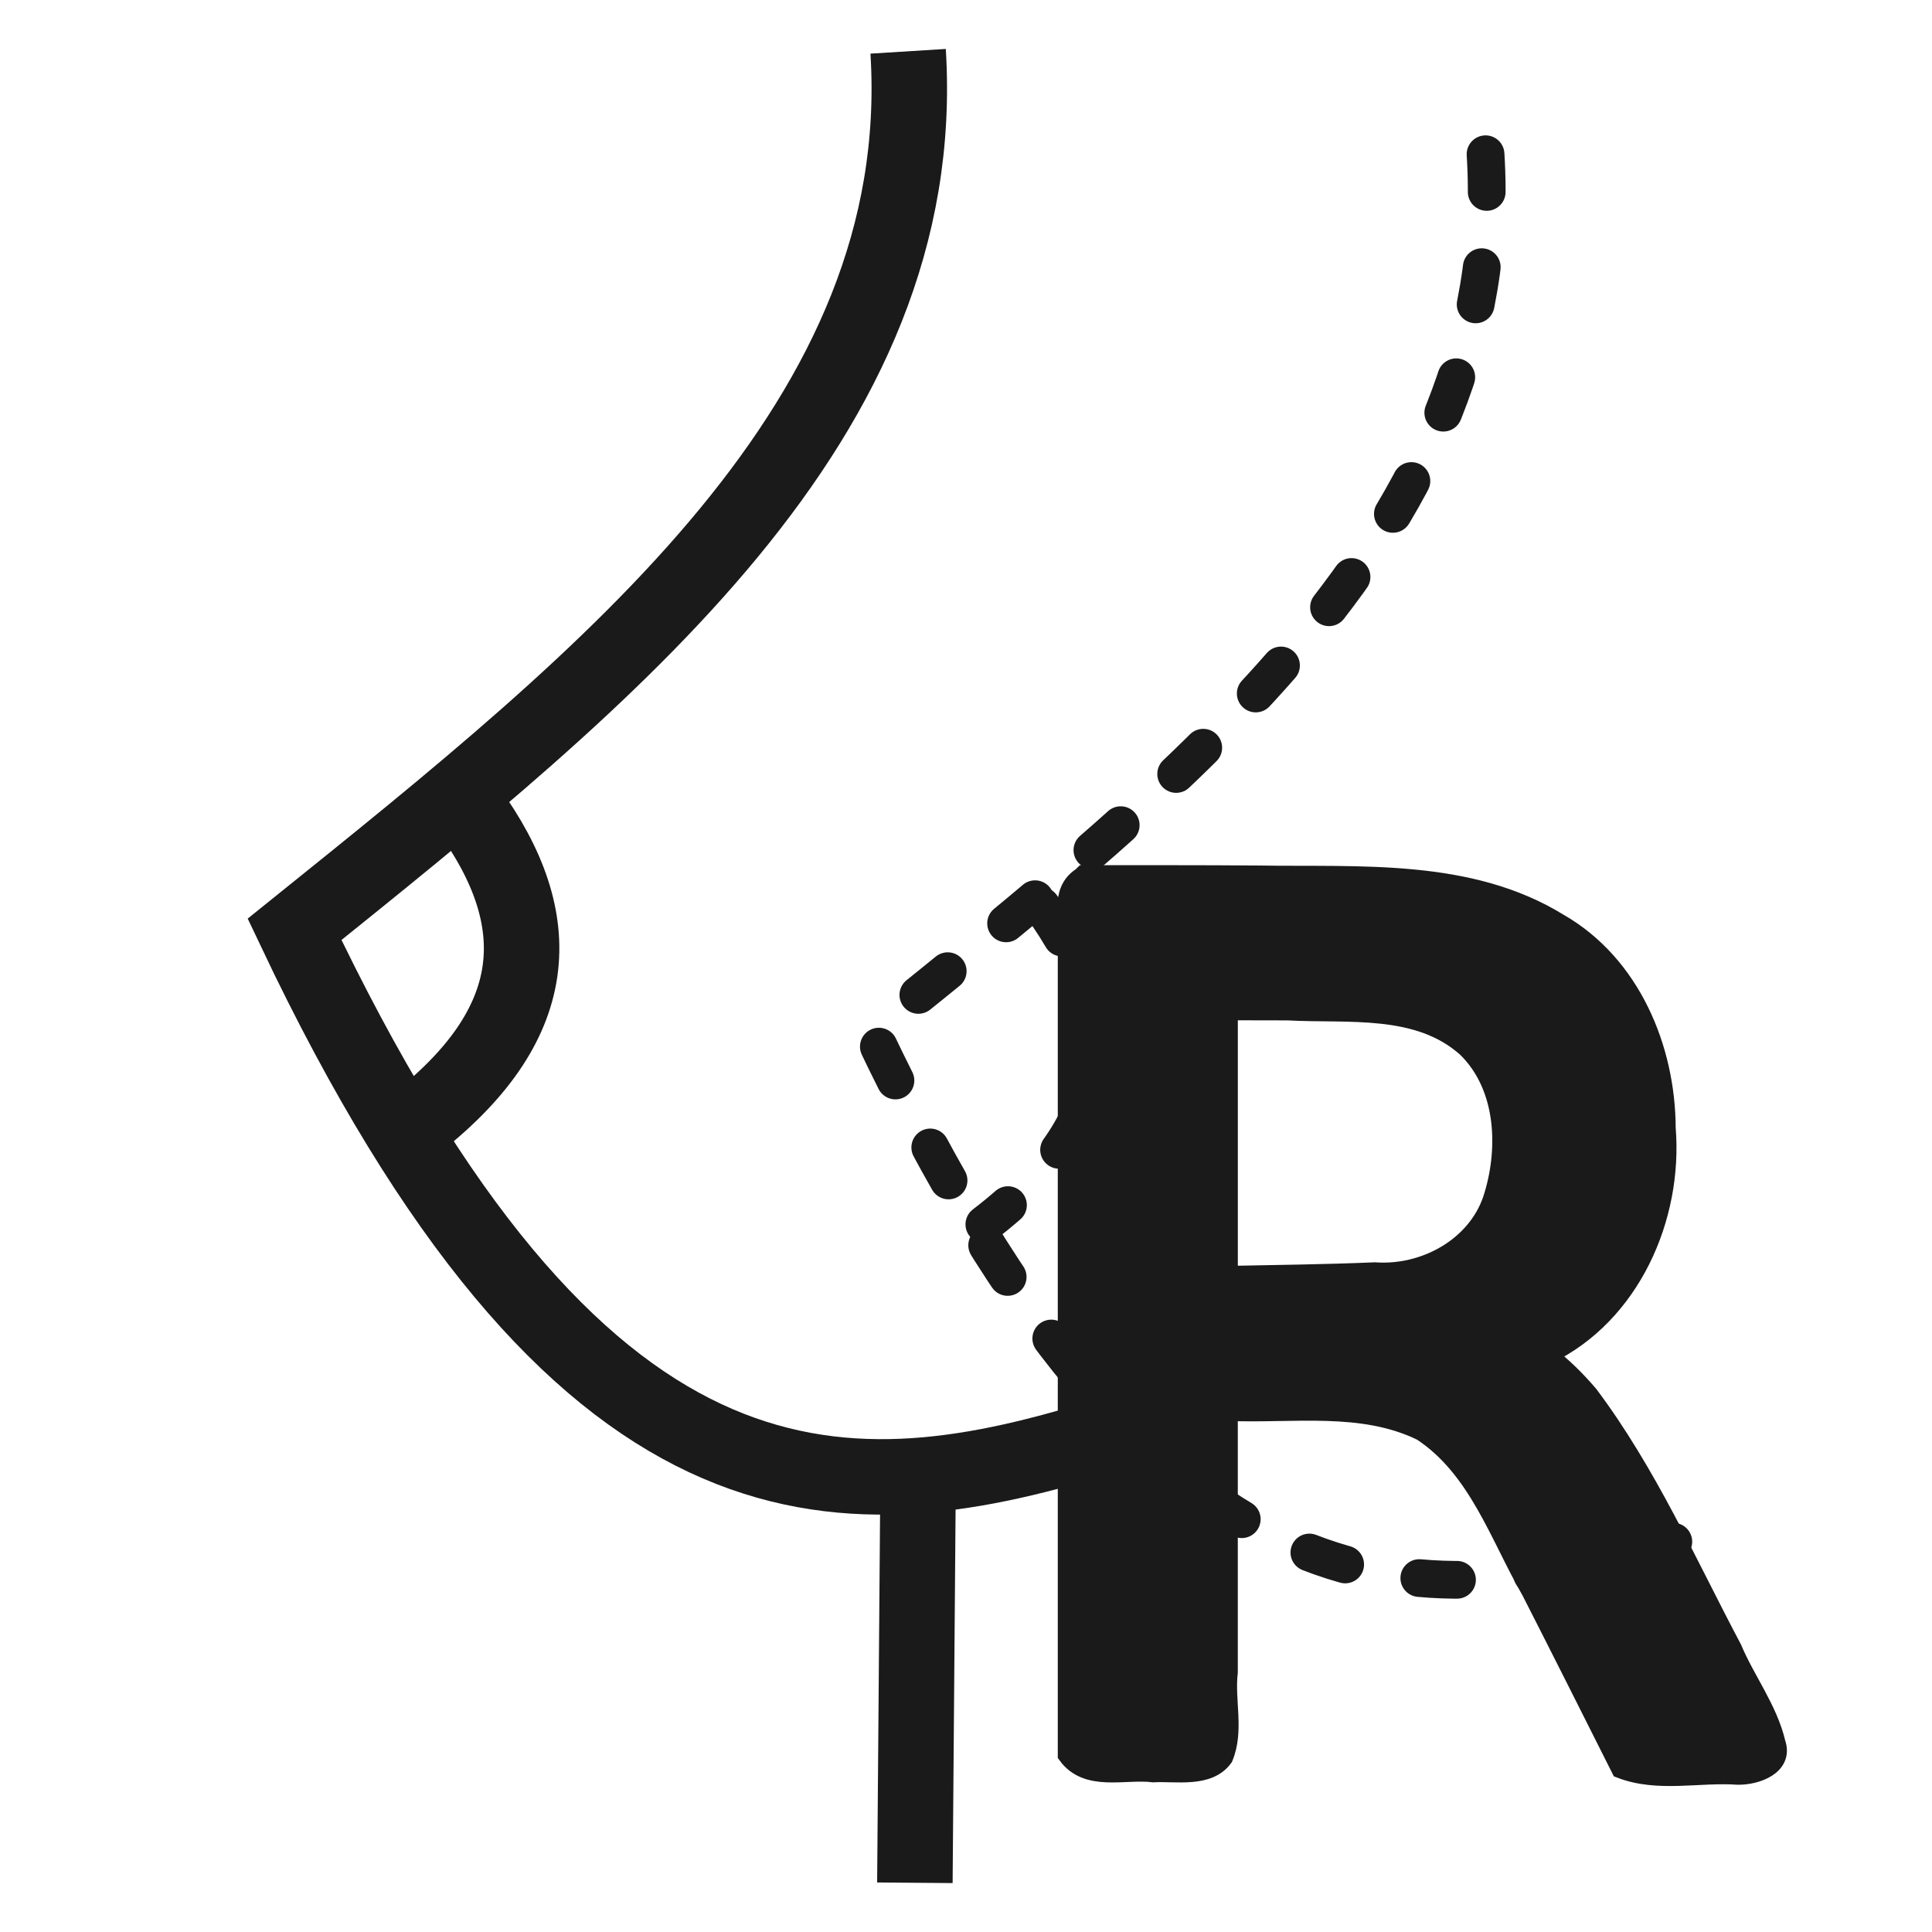
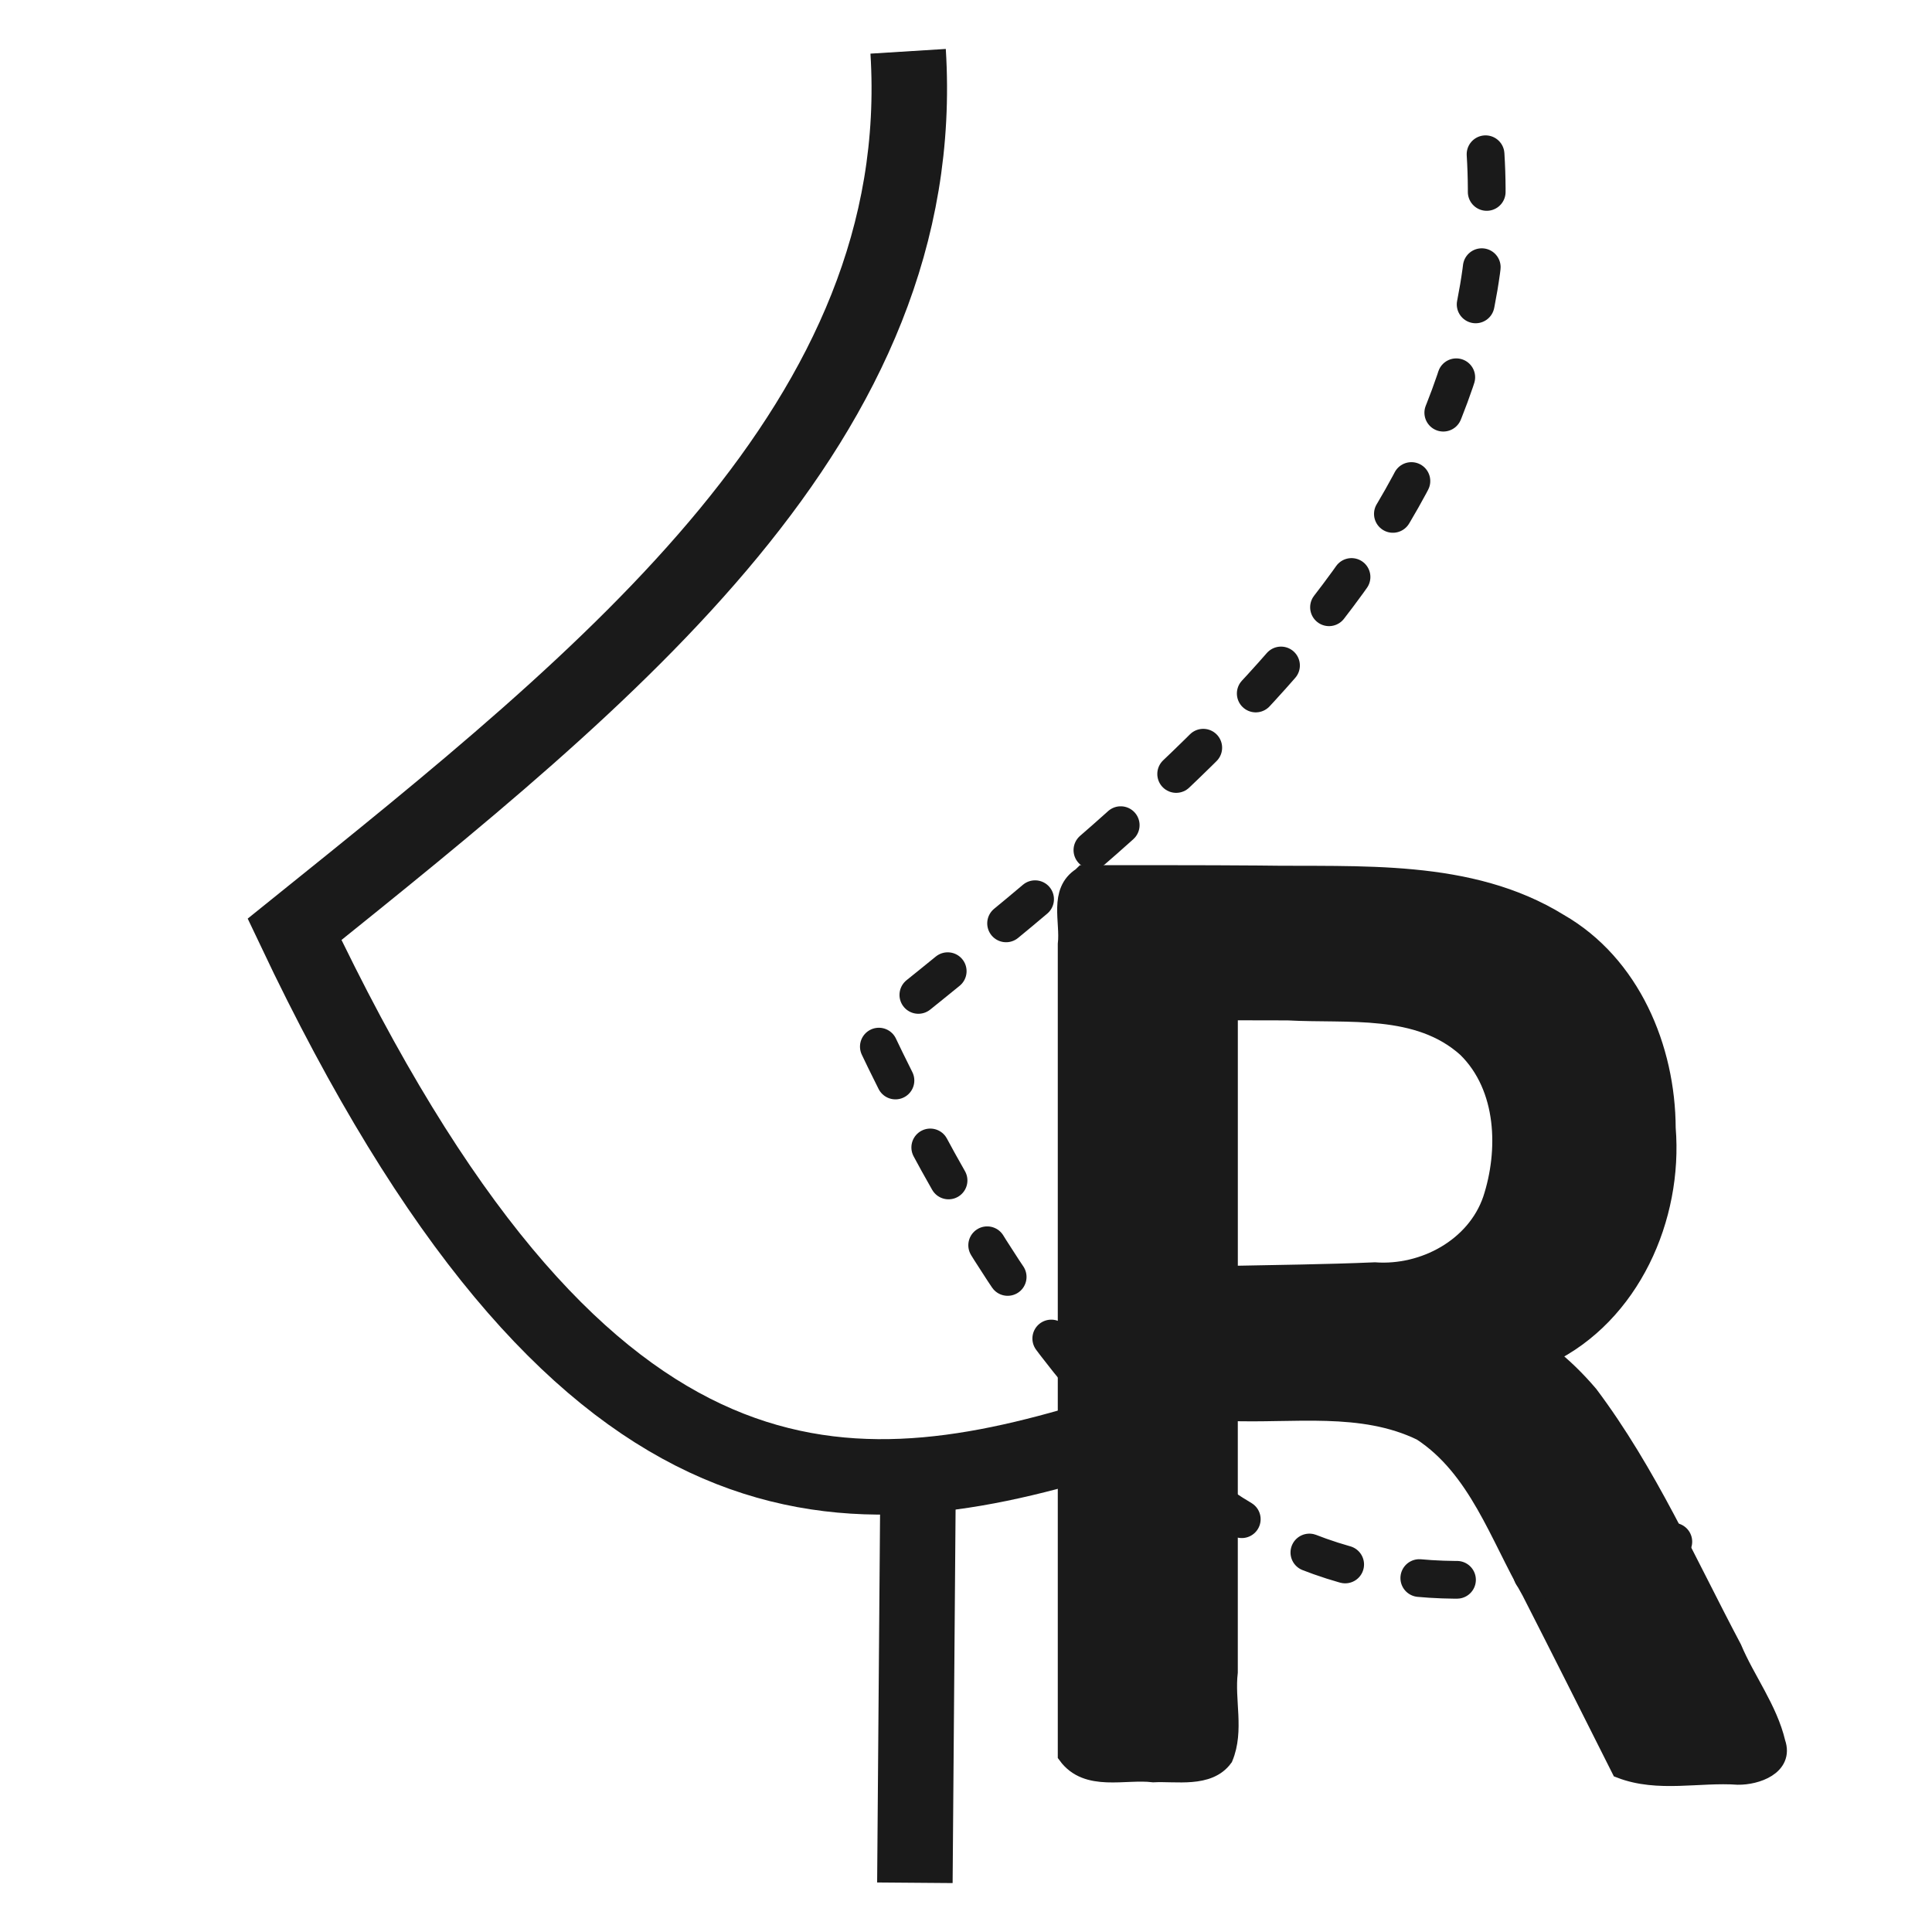
<svg xmlns="http://www.w3.org/2000/svg" viewBox="0 0 512 512" id="vector" version="1.1" width="512" height="512">
  <defs id="defs1" />
  <g id="g832-1" transform="matrix(4.749402,0,0,4.747196,-29.46011,-831.4655)" style="stroke-width:0.796;stroke:#1a1a1a">
    <path style="fill:none;stroke:#1a1a1a;stroke-width:4.212;stroke-linecap:butt;stroke-linejoin:miter;stroke-miterlimit:4;stroke-dasharray:none;stroke-opacity:1" d="m 56.875,178.012 c 1.283,20.571 -16.542,34.773 -34.237,49.017 15.839,33.451 30.349,32.81 44.714,28.437" id="path1554-2" />
    <path style="fill:none;stroke:#1a1a1a;stroke-width:4.212;stroke-linecap:butt;stroke-linejoin:miter;stroke-miterlimit:4;stroke-dasharray:none;stroke-opacity:1" d="m 57.433,257.433 -0.181,22.821" id="path1558-7" />
    <path style="fill:none;stroke:#1a1a1a;stroke-width:2.106;stroke-linecap:round;stroke-linejoin:miter;stroke-miterlimit:4;stroke-dasharray:2.106,4.212;stroke-opacity:1;stroke-dashoffset:0" d="m 89.095,183.759 c 1.283,20.571 -16.542,34.773 -34.237,49.017 15.839,33.451 30.349,32.81 44.714,28.437" id="path1554-9-0" />
-     <path style="fill:none;stroke:#1a1a1a;stroke-width:4.212;stroke-linecap:butt;stroke-linejoin:miter;stroke-miterlimit:4;stroke-dasharray:none;stroke-opacity:1" d="m 32.318,220.301 c 4.507,6.21 4.28,12.062 -3.181,17.773" id="path1556-9" />
-     <path style="fill:none;stroke:#1a1a1a;stroke-width:2.106;stroke-linecap:round;stroke-linejoin:miter;stroke-miterlimit:4;stroke-dasharray:2.106,4.212;stroke-opacity:1;stroke-dashoffset:0" d="m 64.31,225.726 c 4.507,6.21 4.28,12.062 -3.181,17.773" id="path1556-5-3" />
  </g>
  <g id="group_1" transform="matrix(7.837244,0,0,7.789839,104.5352,114.8217)" style="fill:#1a1a1a;fill-opacity:1;stroke:#f9f9f9">
    <path id="path_2" style="fill:#1a1a1a;fill-opacity:1;stroke:#1a1a1a;stroke-width:0.64;stroke-dasharray:none" d="M 23.234,15.086 C 22.443,15.595 22.842,16.615 22.75,17.382 c 0,9.194 0,18.387 0,27.581 0.68,0.939 1.944,0.491 2.911,0.611 0.78,-0.042 1.858,0.191 2.374,-0.523 0.381,-0.923 0.048,-1.938 0.162,-2.902 0,-2.956 0,-5.913 0,-8.869 2.177,0.091 4.516,-0.316 6.539,0.678 1.9,1.255 2.616,3.549 3.696,5.439 1.019,2.009 2.025,4.026 3.032,6.041 1.268,0.491 2.645,0.125 3.963,0.219 0.619,0.009 1.56,-0.321 1.291,-1.102 -0.272,-1.157 -1.022,-2.126 -1.477,-3.214 -1.537,-2.917 -2.874,-5.977 -4.853,-8.63 -0.422,-0.498 -0.887,-0.962 -1.404,-1.361 2.822,-1.37 4.266,-4.671 4.02,-7.709 -0.009,-2.72 -1.196,-5.578 -3.629,-6.983 -3.03,-1.881 -6.742,-1.577 -10.156,-1.633 -1.97,-0.016 -3.941,-0.01 -5.911,-0.011 l -0.072,0.07 z m 6.973,4.568 c 2.04,0.113 4.413,-0.227 6.055,1.262 1.354,1.338 1.398,3.51 0.857,5.16 -0.555,1.622 -2.304,2.569 -3.97,2.448 -1.649,0.072 -3.301,0.087 -4.951,0.122 0,-2.999 0,-5.997 0,-8.996 0.67,0.001 1.34,0.003 2.01,0.004 z" />
  </g>
  <g id="group_1-7" transform="matrix(7.837244,0,0,7.789839,137.2062,80.87308)" style="fill:#1a1a1a;fill-opacity:1;stroke:#1a1a1a" />
</svg>
